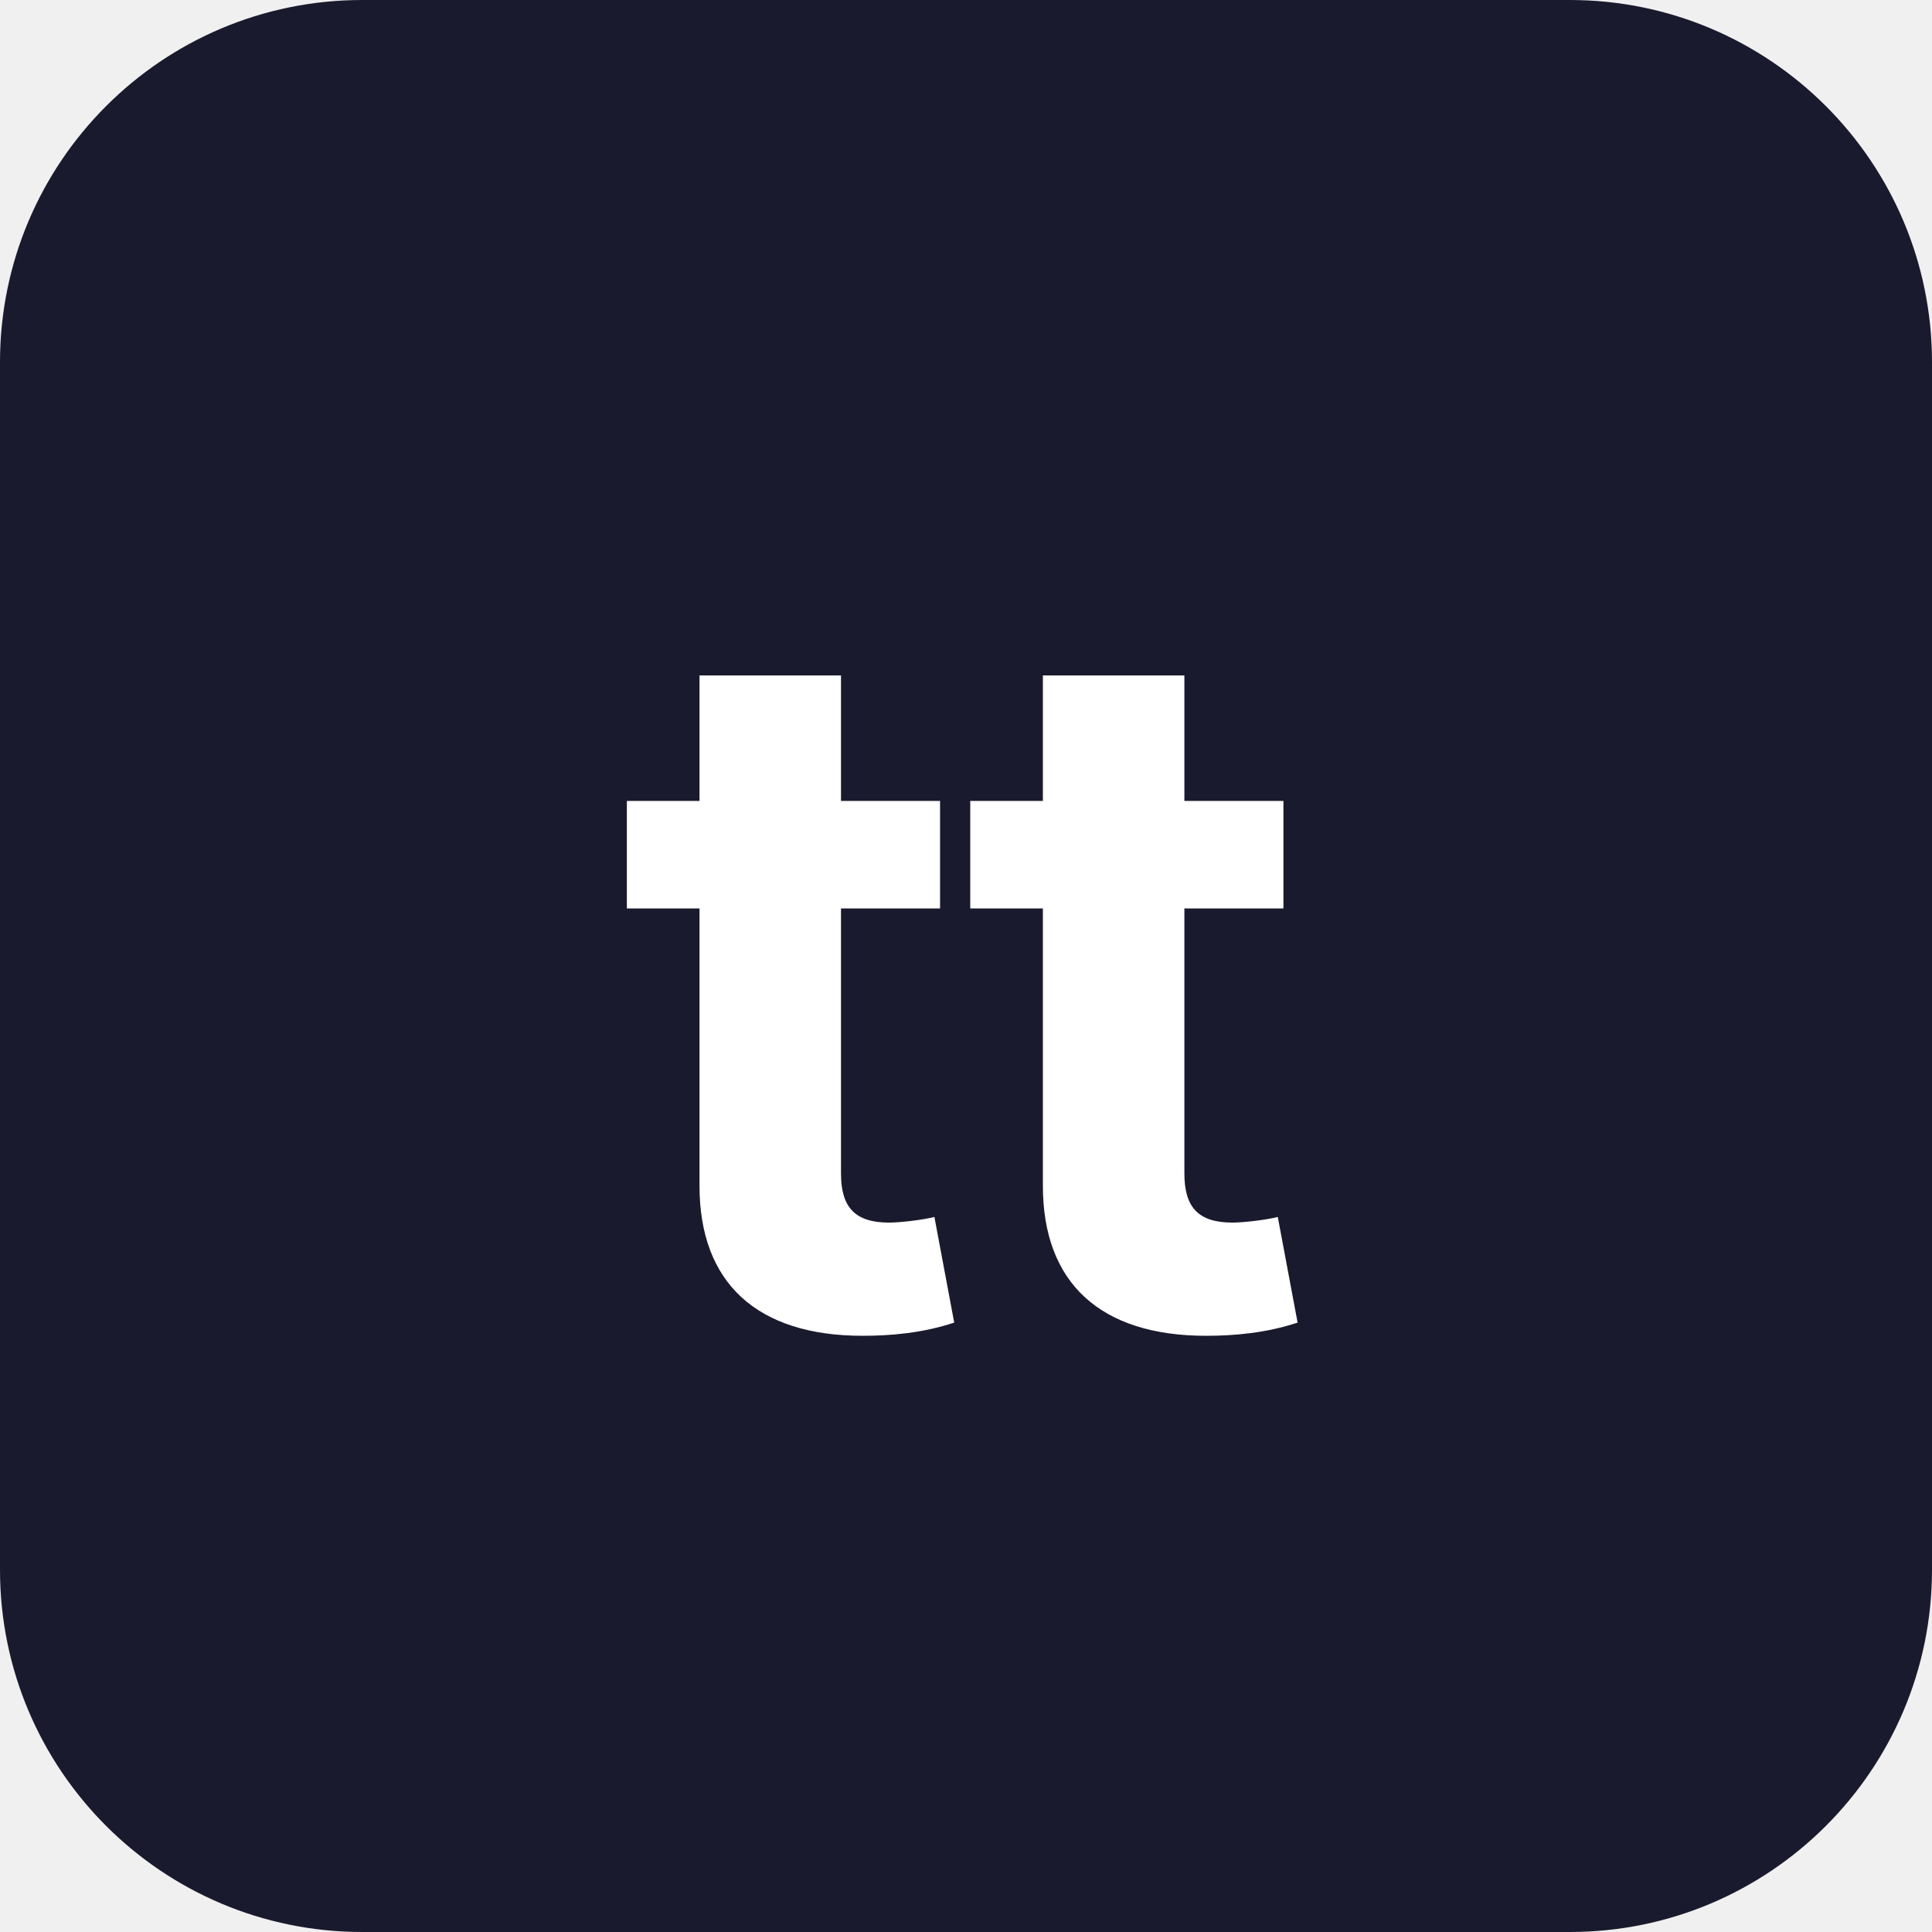
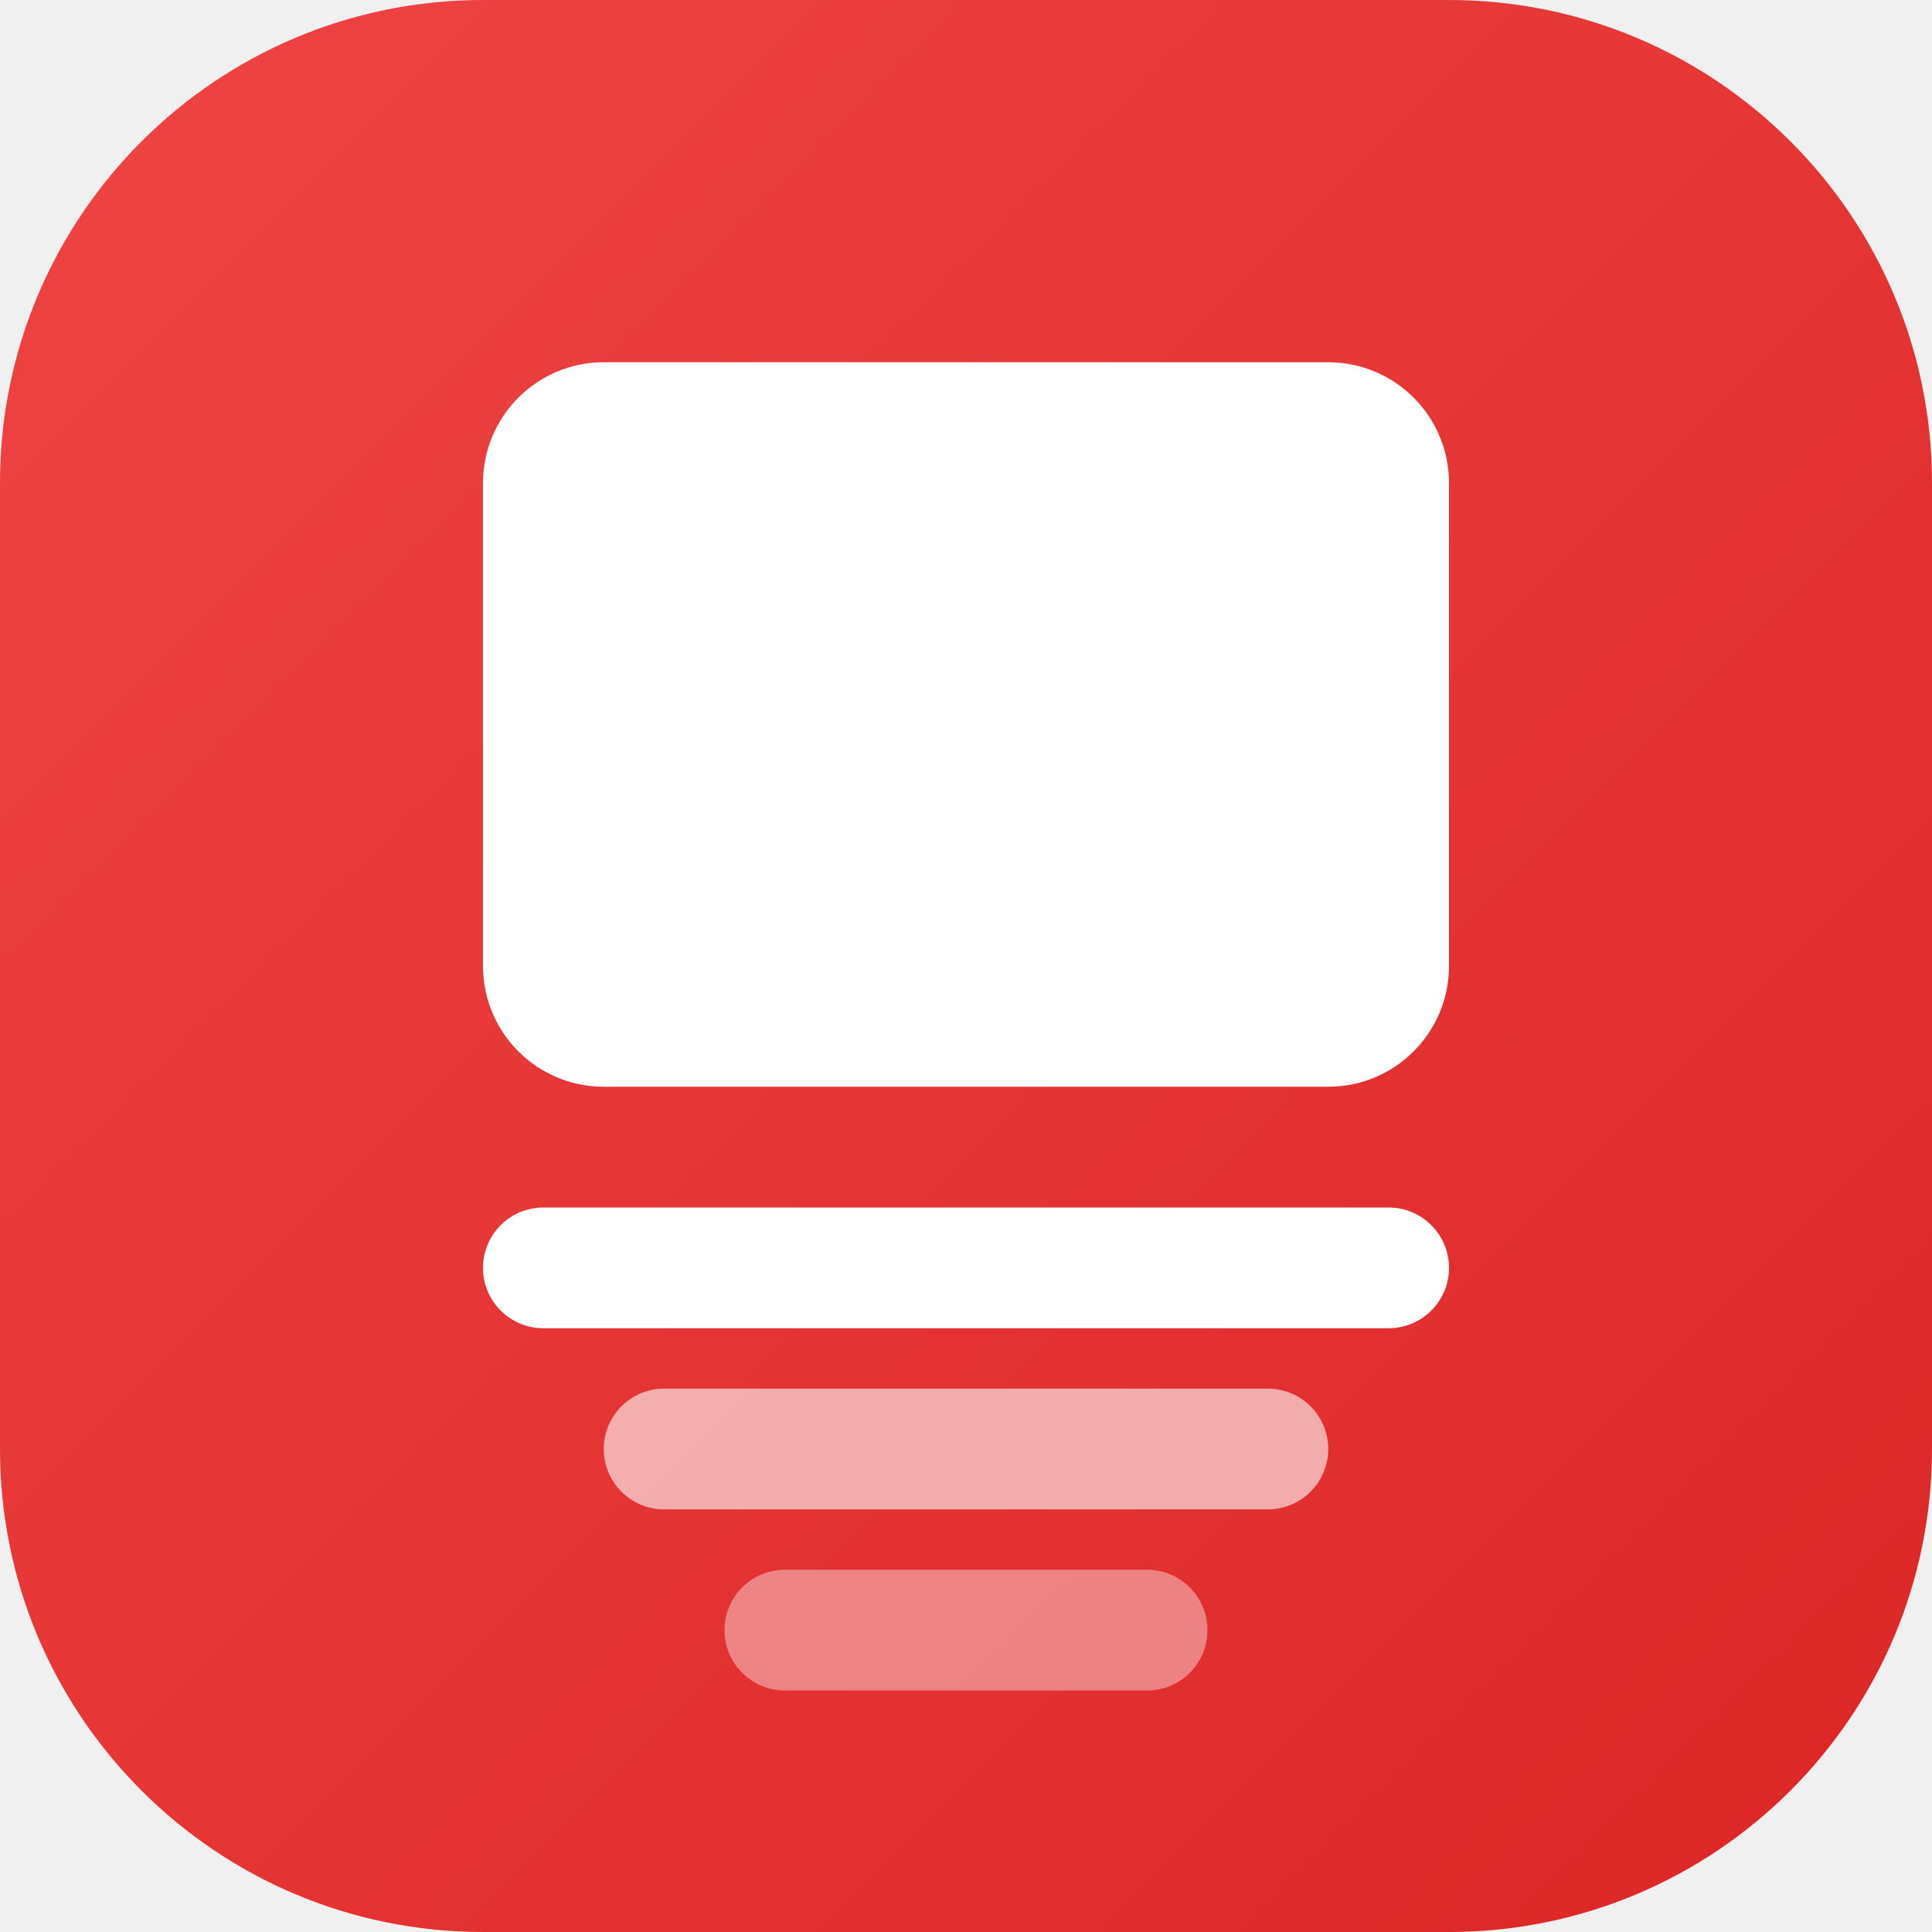
<svg xmlns="http://www.w3.org/2000/svg" viewBox="0 0 32 32">
-   <rect width="32" height="32" rx="6" fill="#1a1a2e" />
-   <text x="16" y="22" font-family="system-ui, -apple-system, sans-serif" font-size="16" font-weight="700" fill="#ffffff" text-anchor="middle">tt</text>
+   <defs>
+     <linearGradient id="g" x1="0%" y1="0%" x2="100%" y2="100%">
+       <stop offset="0%" stop-color="#ef4444" />
+       <stop offset="100%" stop-color="#dc2626" />
+     </linearGradient>
+   </defs>
+   <rect width="32" height="32" rx="8" fill="url(#g)" />
+   <rect x="8" y="6" width="16" height="12" rx="2" fill="white" />
+   <rect x="8" y="20" width="16" height="2" rx="1" fill="white" />
+   <rect x="10" y="23" width="12" height="2" rx="1" fill="white" opacity="0.6" />
+   <rect x="12" y="26" width="8" height="2" rx="1" fill="white" opacity="0.4" />
</svg>
